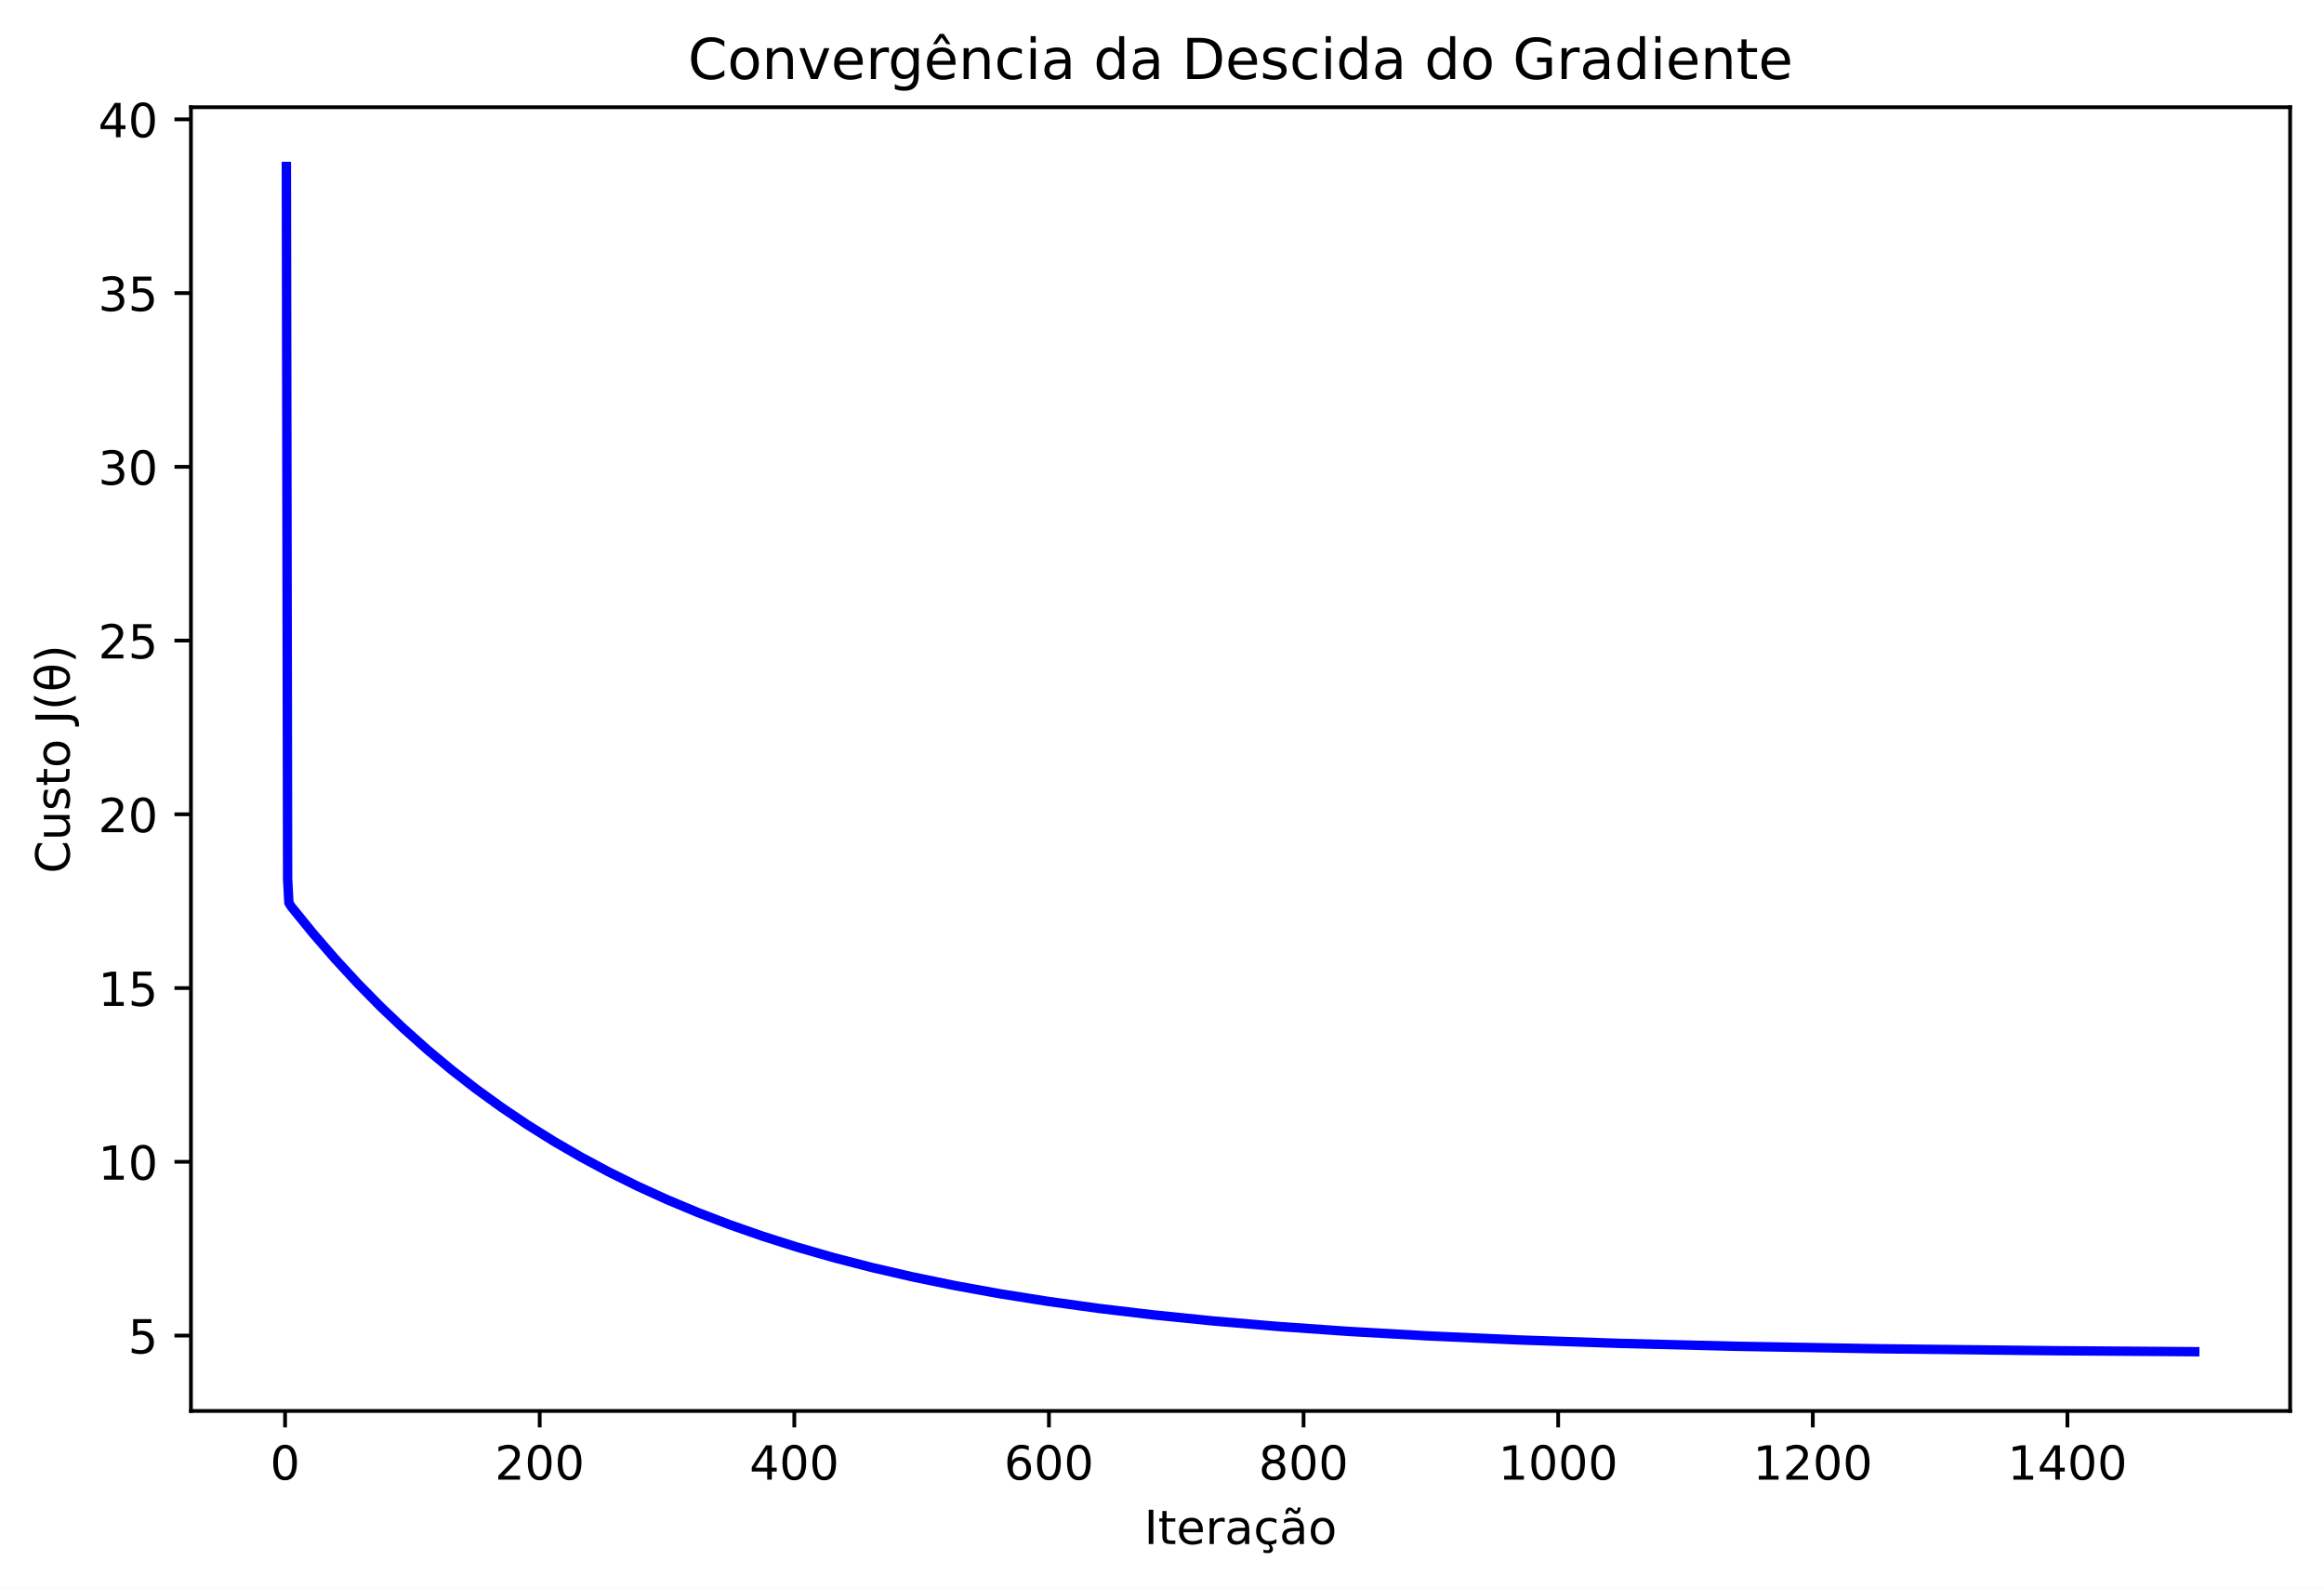
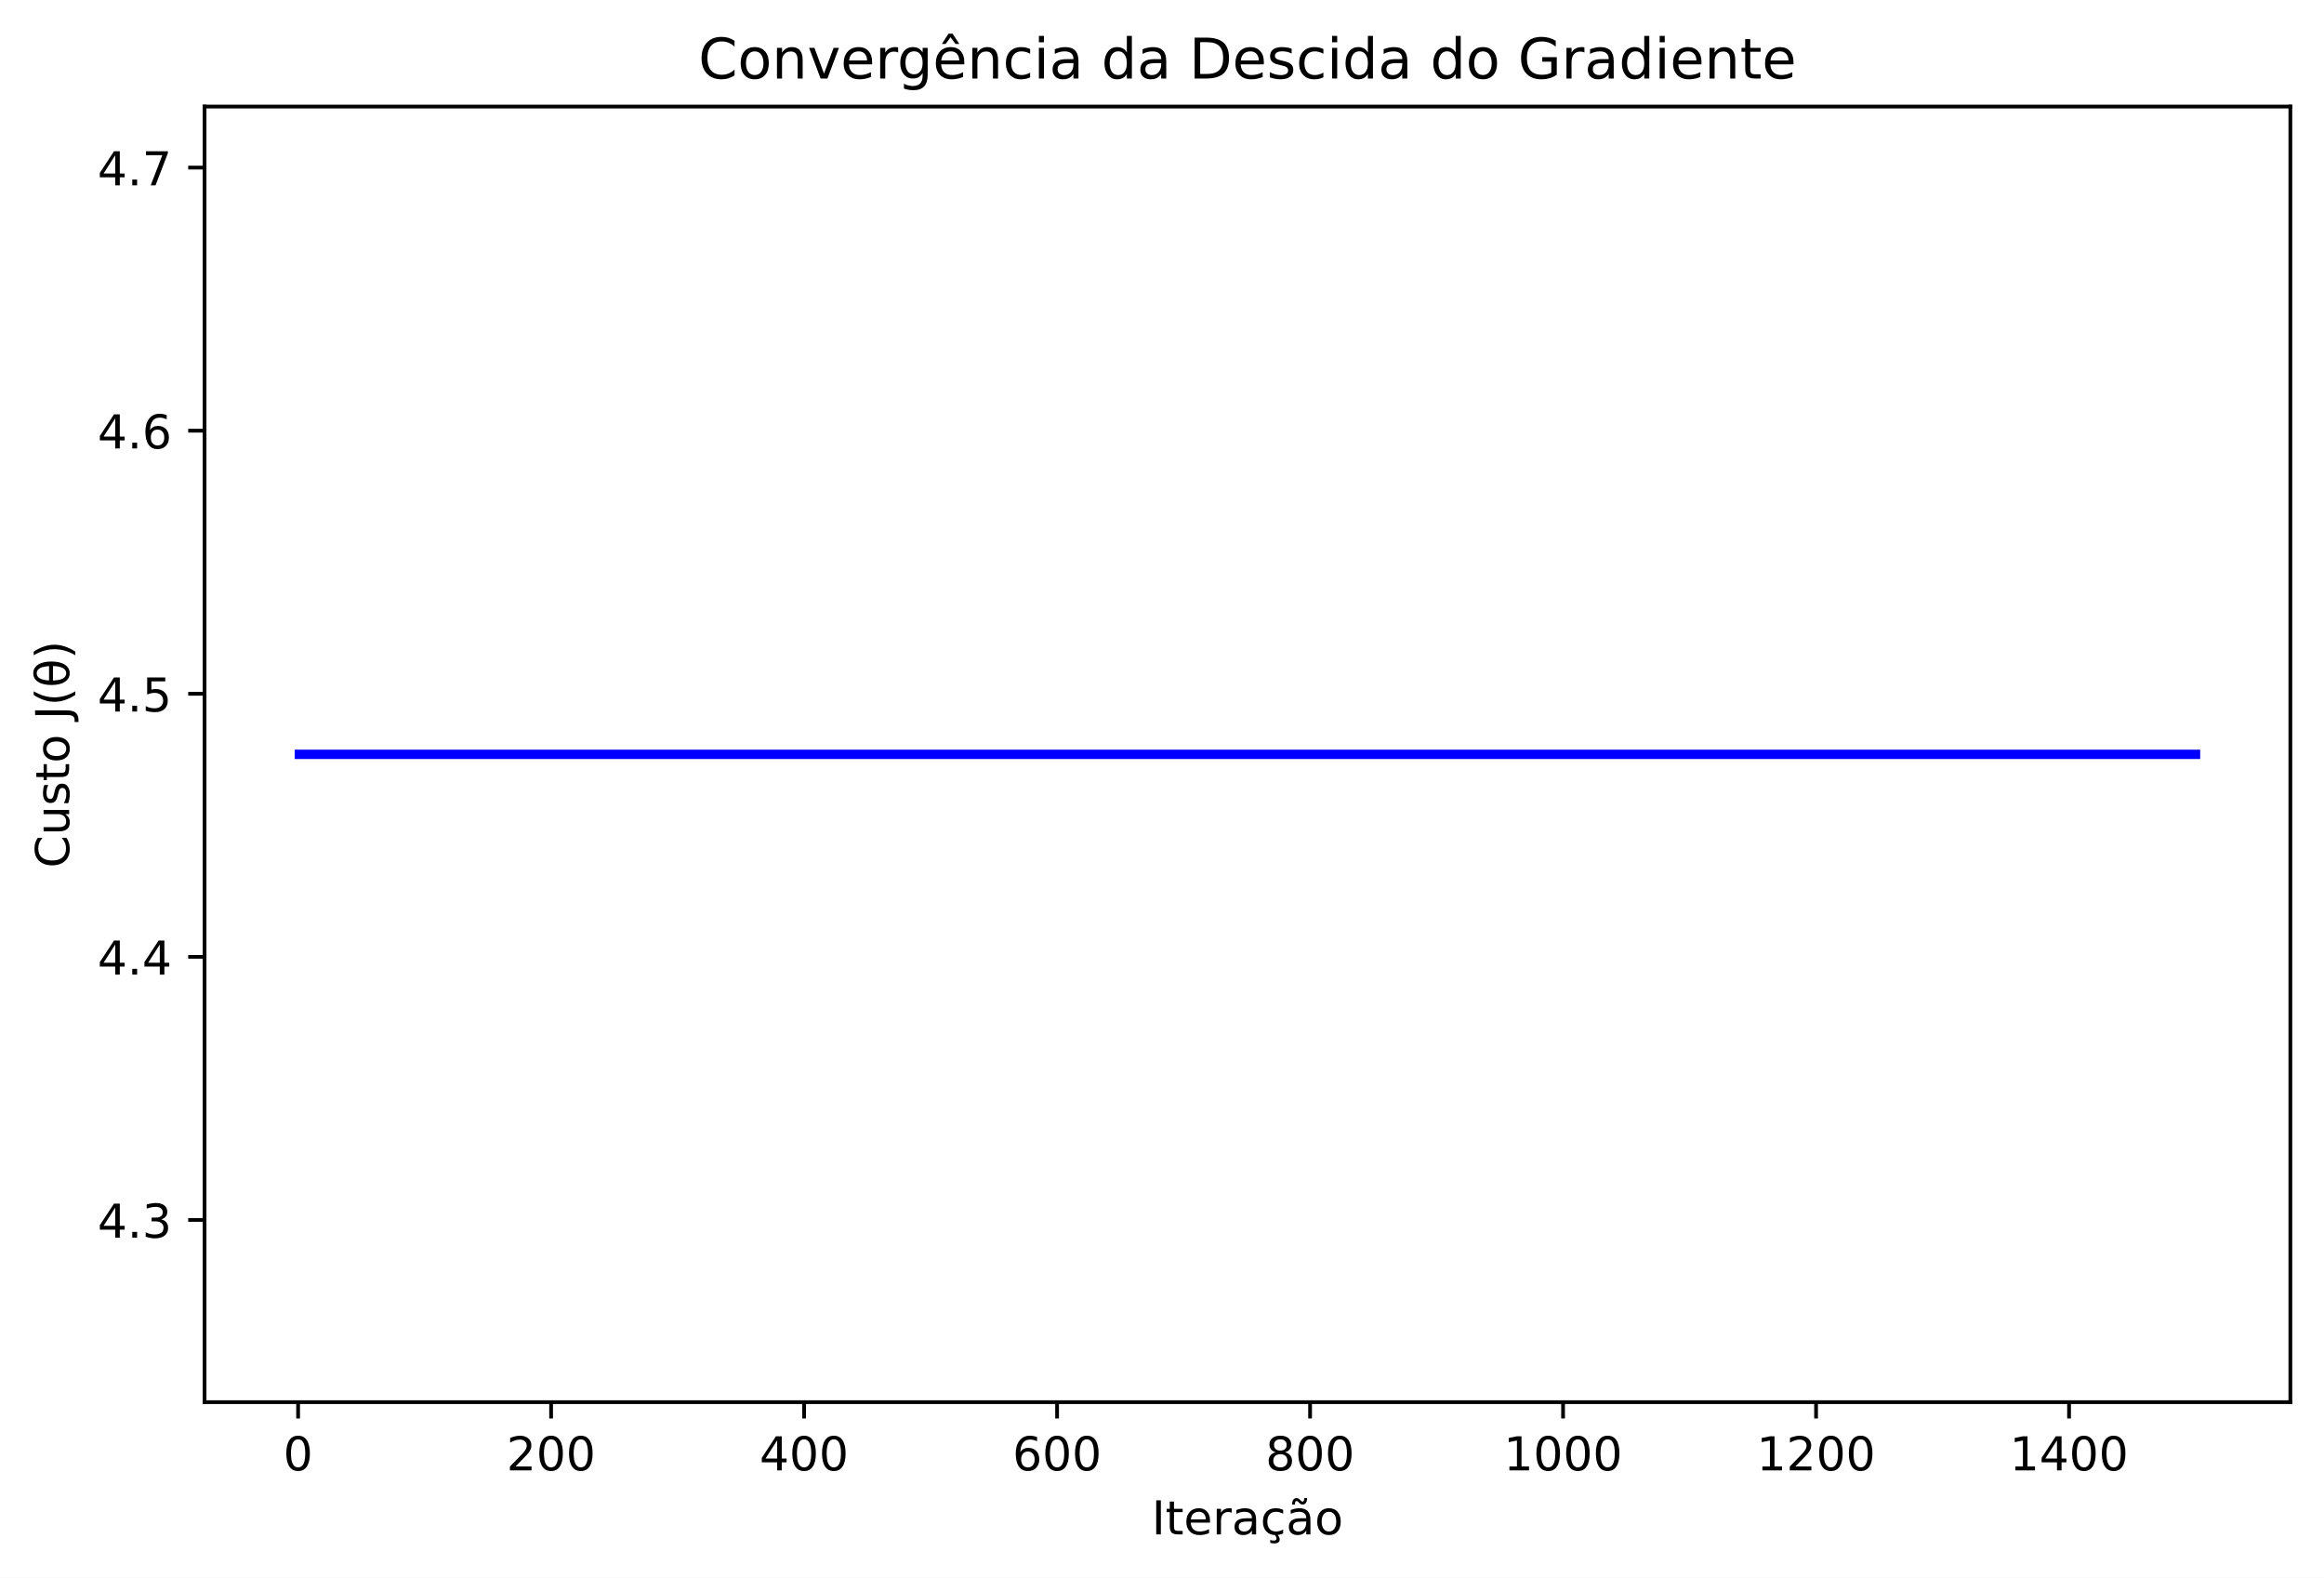
- <svg xmlns="http://www.w3.org/2000/svg" xmlns:xlink="http://www.w3.org/1999/xlink" width="494.203pt" height="337.573pt" viewBox="0 0 494.203 337.573" version="1.1">
+ <svg xmlns="http://www.w3.org/2000/svg" xmlns:xlink="http://www.w3.org/1999/xlink" width="497.381pt" height="337.573pt" viewBox="0 0 497.381 337.573" version="1.1">
  <defs>
    <style type="text/css">*{stroke-linejoin: round; stroke-linecap: butt}</style>
  </defs>
  <g id="figure_1">
    <g id="patch_1">
-       <path d="M 0 337.573  L 494.203 337.573  L 494.203 0  L 0 0  z " style="fill: #ffffff" />
+       <path d="M 0 337.573  L 497.381 337.573  L 497.381 0  L 0 0  z " style="fill: #ffffff" />
    </g>
    <g id="axes_1">
      <g id="patch_2">
-         <path d="M 40.603 299.998  L 487.003 299.998  L 487.003 22.798  L 40.603 22.798  z " style="fill: #ffffff" />
+         <path d="M 43.781 299.998  L 490.181 299.998  L 490.181 22.798  L 43.781 22.798  z " style="fill: #ffffff" />
      </g>
      <g id="matplotlib.axis_1">
        <g id="xtick_1">
          <g id="line2d_1">
            <defs>
-               <path id="me5117e9b4e" d="M 0 0  L 0 3.5  " style="stroke: #000000; stroke-width: 0.8" />
+               <path id="m2b4ced6917" d="M 0 0  L 0 3.5  " style="stroke: #000000; stroke-width: 0.8" />
            </defs>
            <g>
-               <use xlink:href="#me5117e9b4e" x="60.623" y="299.998" style="stroke: #000000; stroke-width: 0.8" />
+               <use xlink:href="#m2b4ced6917" x="63.801" y="299.998" style="stroke: #000000; stroke-width: 0.8" />
            </g>
          </g>
          <g id="text_1">
-             <g transform="translate(57.44206 314.5966) scale(0.1 -0.1)">
+             <g transform="translate(60.62018 314.5966) scale(0.1 -0.1)">
              <defs>
                <path id="DejaVuSans-30" d="M 2034 4250  Q 1547 4250 1301 3770  Q 1056 3291 1056 2328  Q 1056 1369 1301 889  Q 1547 409 2034 409  Q 2525 409 2770 889  Q 3016 1369 3016 2328  Q 3016 3291 2770 3770  Q 2525 4250 2034 4250  z M 2034 4750  Q 2819 4750 3233 4129  Q 3647 3509 3647 2328  Q 3647 1150 3233 529  Q 2819 -91 2034 -91  Q 1250 -91 836 529  Q 422 1150 422 2328  Q 422 3509 836 4129  Q 1250 4750 2034 4750  z " transform="scale(0.015625)" />
              </defs>
              <use xlink:href="#DejaVuSans-30" />
            </g>
          </g>
        </g>
        <g id="xtick_2">
          <g id="line2d_2">
            <g>
-               <use xlink:href="#me5117e9b4e" x="114.768" y="299.998" style="stroke: #000000; stroke-width: 0.8" />
+               <use xlink:href="#m2b4ced6917" x="117.947" y="299.998" style="stroke: #000000; stroke-width: 0.8" />
            </g>
          </g>
          <g id="text_2">
-             <g transform="translate(105.2247 314.5966) scale(0.1 -0.1)">
+             <g transform="translate(108.4029 314.5966) scale(0.1 -0.1)">
              <defs>
                <path id="DejaVuSans-32" d="M 1228 531  L 3431 531  L 3431 0  L 469 0  L 469 531  Q 828 903 1448 1529  Q 2069 2156 2228 2338  Q 2531 2678 2651 2914  Q 2772 3150 2772 3378  Q 2772 3750 2511 3984  Q 2250 4219 1831 4219  Q 1534 4219 1204 4116  Q 875 4013 500 3803  L 500 4441  Q 881 4594 1212 4672  Q 1544 4750 1819 4750  Q 2544 4750 2975 4387  Q 3406 4025 3406 3419  Q 3406 3131 3298 2873  Q 3191 2616 2906 2266  Q 2828 2175 2409 1742  Q 1991 1309 1228 531  z " transform="scale(0.015625)" />
              </defs>
              <use xlink:href="#DejaVuSans-32" />
              <use xlink:href="#DejaVuSans-30" transform="translate(63.62305 0)" />
              <use xlink:href="#DejaVuSans-30" transform="translate(127.2461 0)" />
            </g>
          </g>
        </g>
        <g id="xtick_3">
          <g id="line2d_3">
            <g>
-               <use xlink:href="#me5117e9b4e" x="168.914" y="299.998" style="stroke: #000000; stroke-width: 0.8" />
+               <use xlink:href="#m2b4ced6917" x="172.092" y="299.998" style="stroke: #000000; stroke-width: 0.8" />
            </g>
          </g>
          <g id="text_3">
-             <g transform="translate(159.3699 314.5966) scale(0.1 -0.1)">
+             <g transform="translate(162.5481 314.5966) scale(0.1 -0.1)">
              <defs>
                <path id="DejaVuSans-34" d="M 2419 4116  L 825 1625  L 2419 1625  L 2419 4116  z M 2253 4666  L 3047 4666  L 3047 1625  L 3713 1625  L 3713 1100  L 3047 1100  L 3047 0  L 2419 0  L 2419 1100  L 313 1100  L 313 1709  L 2253 4666  z " transform="scale(0.015625)" />
              </defs>
              <use xlink:href="#DejaVuSans-34" />
              <use xlink:href="#DejaVuSans-30" transform="translate(63.62305 0)" />
              <use xlink:href="#DejaVuSans-30" transform="translate(127.2461 0)" />
            </g>
          </g>
        </g>
        <g id="xtick_4">
          <g id="line2d_4">
            <g>
-               <use xlink:href="#me5117e9b4e" x="223.059" y="299.998" style="stroke: #000000; stroke-width: 0.8" />
+               <use xlink:href="#m2b4ced6917" x="226.237" y="299.998" style="stroke: #000000; stroke-width: 0.8" />
            </g>
          </g>
          <g id="text_4">
-             <g transform="translate(213.5151 314.5966) scale(0.1 -0.1)">
+             <g transform="translate(216.6932 314.5966) scale(0.1 -0.1)">
              <defs>
                <path id="DejaVuSans-36" d="M 2113 2584  Q 1688 2584 1439 2293  Q 1191 2003 1191 1497  Q 1191 994 1439 701  Q 1688 409 2113 409  Q 2538 409 2786 701  Q 3034 994 3034 1497  Q 3034 2003 2786 2293  Q 2538 2584 2113 2584  z M 3366 4563  L 3366 3988  Q 3128 4100 2886 4159  Q 2644 4219 2406 4219  Q 1781 4219 1451 3797  Q 1122 3375 1075 2522  Q 1259 2794 1537 2939  Q 1816 3084 2150 3084  Q 2853 3084 3261 2657  Q 3669 2231 3669 1497  Q 3669 778 3244 343  Q 2819 -91 2113 -91  Q 1303 -91 875 529  Q 447 1150 447 2328  Q 447 3434 972 4092  Q 1497 4750 2381 4750  Q 2619 4750 2861 4703  Q 3103 4656 3366 4563  z " transform="scale(0.015625)" />
              </defs>
              <use xlink:href="#DejaVuSans-36" />
              <use xlink:href="#DejaVuSans-30" transform="translate(63.62305 0)" />
              <use xlink:href="#DejaVuSans-30" transform="translate(127.2461 0)" />
            </g>
          </g>
        </g>
        <g id="xtick_5">
          <g id="line2d_5">
            <g>
-               <use xlink:href="#me5117e9b4e" x="277.204" y="299.998" style="stroke: #000000; stroke-width: 0.8" />
+               <use xlink:href="#m2b4ced6917" x="280.382" y="299.998" style="stroke: #000000; stroke-width: 0.8" />
            </g>
          </g>
          <g id="text_5">
-             <g transform="translate(267.6603 314.5966) scale(0.1 -0.1)">
+             <g transform="translate(270.8384 314.5966) scale(0.1 -0.1)">
              <defs>
                <path id="DejaVuSans-38" d="M 2034 2216  Q 1584 2216 1326 1975  Q 1069 1734 1069 1313  Q 1069 891 1326 650  Q 1584 409 2034 409  Q 2484 409 2743 651  Q 3003 894 3003 1313  Q 3003 1734 2745 1975  Q 2488 2216 2034 2216  z M 1403 2484  Q 997 2584 770 2862  Q 544 3141 544 3541  Q 544 4100 942 4425  Q 1341 4750 2034 4750  Q 2731 4750 3128 4425  Q 3525 4100 3525 3541  Q 3525 3141 3298 2862  Q 3072 2584 2669 2484  Q 3125 2378 3379 2068  Q 3634 1759 3634 1313  Q 3634 634 3220 271  Q 2806 -91 2034 -91  Q 1263 -91 848 271  Q 434 634 434 1313  Q 434 1759 690 2068  Q 947 2378 1403 2484  z M 1172 3481  Q 1172 3119 1398 2916  Q 1625 2713 2034 2713  Q 2441 2713 2670 2916  Q 2900 3119 2900 3481  Q 2900 3844 2670 4047  Q 2441 4250 2034 4250  Q 1625 4250 1398 4047  Q 1172 3844 1172 3481  z " transform="scale(0.015625)" />
              </defs>
              <use xlink:href="#DejaVuSans-38" />
              <use xlink:href="#DejaVuSans-30" transform="translate(63.62305 0)" />
              <use xlink:href="#DejaVuSans-30" transform="translate(127.2461 0)" />
            </g>
          </g>
        </g>
        <g id="xtick_6">
          <g id="line2d_6">
            <g>
-               <use xlink:href="#me5117e9b4e" x="331.349" y="299.998" style="stroke: #000000; stroke-width: 0.8" />
+               <use xlink:href="#m2b4ced6917" x="334.527" y="299.998" style="stroke: #000000; stroke-width: 0.8" />
            </g>
          </g>
          <g id="text_6">
-             <g transform="translate(318.6242 314.5966) scale(0.1 -0.1)">
+             <g transform="translate(321.8024 314.5966) scale(0.1 -0.1)">
              <defs>
                <path id="DejaVuSans-31" d="M 794 531  L 1825 531  L 1825 4091  L 703 3866  L 703 4441  L 1819 4666  L 2450 4666  L 2450 531  L 3481 531  L 3481 0  L 794 0  L 794 531  z " transform="scale(0.015625)" />
              </defs>
              <use xlink:href="#DejaVuSans-31" />
              <use xlink:href="#DejaVuSans-30" transform="translate(63.62305 0)" />
              <use xlink:href="#DejaVuSans-30" transform="translate(127.2461 0)" />
              <use xlink:href="#DejaVuSans-30" transform="translate(190.8691 0)" />
            </g>
          </g>
        </g>
        <g id="xtick_7">
          <g id="line2d_7">
            <g>
-               <use xlink:href="#me5117e9b4e" x="385.494" y="299.998" style="stroke: #000000; stroke-width: 0.8" />
+               <use xlink:href="#m2b4ced6917" x="388.673" y="299.998" style="stroke: #000000; stroke-width: 0.8" />
            </g>
          </g>
          <g id="text_7">
-             <g transform="translate(372.7694 314.5966) scale(0.1 -0.1)">
+             <g transform="translate(375.9476 314.5966) scale(0.1 -0.1)">
              <use xlink:href="#DejaVuSans-31" />
              <use xlink:href="#DejaVuSans-32" transform="translate(63.62305 0)" />
              <use xlink:href="#DejaVuSans-30" transform="translate(127.2461 0)" />
              <use xlink:href="#DejaVuSans-30" transform="translate(190.8691 0)" />
            </g>
          </g>
        </g>
        <g id="xtick_8">
          <g id="line2d_8">
            <g>
-               <use xlink:href="#me5117e9b4e" x="439.64" y="299.998" style="stroke: #000000; stroke-width: 0.8" />
+               <use xlink:href="#m2b4ced6917" x="442.818" y="299.998" style="stroke: #000000; stroke-width: 0.8" />
            </g>
          </g>
          <g id="text_8">
-             <g transform="translate(426.9146 314.5966) scale(0.1 -0.1)">
+             <g transform="translate(430.0927 314.5966) scale(0.1 -0.1)">
              <use xlink:href="#DejaVuSans-31" />
              <use xlink:href="#DejaVuSans-34" transform="translate(63.62305 0)" />
              <use xlink:href="#DejaVuSans-30" transform="translate(127.2461 0)" />
              <use xlink:href="#DejaVuSans-30" transform="translate(190.8691 0)" />
            </g>
          </g>
        </g>
        <g id="text_9">
-           <g transform="translate(243.2992 328.2934) scale(0.1 -0.1)">
+           <g transform="translate(246.4773 328.2934) scale(0.1 -0.1)">
            <defs>
              <path id="DejaVuSans-49" d="M 628 4666  L 1259 4666  L 1259 0  L 628 0  L 628 4666  z " transform="scale(0.015625)" />
              <path id="DejaVuSans-74" d="M 1172 4494  L 1172 3500  L 2356 3500  L 2356 3053  L 1172 3053  L 1172 1153  Q 1172 725 1289 603  Q 1406 481 1766 481  L 2356 481  L 2356 0  L 1766 0  Q 1100 0 847 248  Q 594 497 594 1153  L 594 3053  L 172 3053  L 172 3500  L 594 3500  L 594 4494  L 1172 4494  z " transform="scale(0.015625)" />
              <path id="DejaVuSans-65" d="M 3597 1894  L 3597 1613  L 953 1613  Q 991 1019 1311 708  Q 1631 397 2203 397  Q 2534 397 2845 478  Q 3156 559 3463 722  L 3463 178  Q 3153 47 2828 -22  Q 2503 -91 2169 -91  Q 1331 -91 842 396  Q 353 884 353 1716  Q 353 2575 817 3079  Q 1281 3584 2069 3584  Q 2775 3584 3186 3129  Q 3597 2675 3597 1894  z M 3022 2063  Q 3016 2534 2758 2815  Q 2500 3097 2075 3097  Q 1594 3097 1305 2825  Q 1016 2553 972 2059  L 3022 2063  z " transform="scale(0.015625)" />
              <path id="DejaVuSans-72" d="M 2631 2963  Q 2534 3019 2420 3045  Q 2306 3072 2169 3072  Q 1681 3072 1420 2755  Q 1159 2438 1159 1844  L 1159 0  L 581 0  L 581 3500  L 1159 3500  L 1159 2956  Q 1341 3275 1631 3429  Q 1922 3584 2338 3584  Q 2397 3584 2469 3576  Q 2541 3569 2628 3553  L 2631 2963  z " transform="scale(0.015625)" />
              <path id="DejaVuSans-61" d="M 2194 1759  Q 1497 1759 1228 1600  Q 959 1441 959 1056  Q 959 750 1161 570  Q 1363 391 1709 391  Q 2188 391 2477 730  Q 2766 1069 2766 1631  L 2766 1759  L 2194 1759  z M 3341 1997  L 3341 0  L 2766 0  L 2766 531  Q 2569 213 2275 61  Q 1981 -91 1556 -91  Q 1019 -91 701 211  Q 384 513 384 1019  Q 384 1609 779 1909  Q 1175 2209 1959 2209  L 2766 2209  L 2766 2266  Q 2766 2663 2505 2880  Q 2244 3097 1772 3097  Q 1472 3097 1187 3025  Q 903 2953 641 2809  L 641 3341  Q 956 3463 1253 3523  Q 1550 3584 1831 3584  Q 2591 3584 2966 3190  Q 3341 2797 3341 1997  z " transform="scale(0.015625)" />
              <path id="DejaVuSans-e7" d="M 3122 3366  L 3122 2828  Q 2878 2963 2633 3030  Q 2388 3097 2138 3097  Q 1578 3097 1268 2742  Q 959 2388 959 1747  Q 959 1106 1268 751  Q 1578 397 2138 397  Q 2388 397 2633 464  Q 2878 531 3122 666  L 3122 134  Q 2881 22 2623 -34  Q 2366 -91 2075 -91  Q 1284 -91 818 406  Q 353 903 353 1747  Q 353 2603 823 3093  Q 1294 3584 2113 3584  Q 2378 3584 2631 3529  Q 2884 3475 3122 3366  z M 2311 0  Q 2482 -194 2566 -358  Q 2651 -522 2651 -672  Q 2651 -950 2463 -1092  Q 2276 -1234 1907 -1234  Q 1764 -1234 1628 -1215  Q 1492 -1197 1357 -1159  L 1357 -750  Q 1464 -803 1579 -826  Q 1695 -850 1842 -850  Q 2026 -850 2120 -775  Q 2214 -700 2214 -556  Q 2214 -463 2146 -327  Q 2079 -191 1939 0  L 2311 0  z " transform="scale(0.015625)" />
              <path id="DejaVuSans-e3" d="M 2194 1759  Q 1497 1759 1228 1600  Q 959 1441 959 1056  Q 959 750 1161 570  Q 1363 391 1709 391  Q 2188 391 2477 730  Q 2766 1069 2766 1631  L 2766 1759  L 2194 1759  z M 3341 1997  L 3341 0  L 2766 0  L 2766 531  Q 2569 213 2275 61  Q 1981 -91 1556 -91  Q 1019 -91 701 211  Q 384 513 384 1019  Q 384 1609 779 1909  Q 1175 2209 1959 2209  L 2766 2209  L 2766 2266  Q 2766 2663 2505 2880  Q 2244 3097 1772 3097  Q 1472 3097 1187 3025  Q 903 2953 641 2809  L 641 3341  Q 956 3463 1253 3523  Q 1550 3584 1831 3584  Q 2591 3584 2966 3190  Q 3341 2797 3341 1997  z M 1844 4281  L 1665 4453  Q 1597 4516 1545 4545  Q 1494 4575 1453 4575  Q 1334 4575 1278 4461  Q 1222 4347 1215 4091  L 825 4091  Q 831 4513 990 4742  Q 1150 4972 1434 4972  Q 1553 4972 1653 4928  Q 1753 4884 1869 4781  L 2047 4609  Q 2115 4547 2167 4517  Q 2219 4488 2259 4488  Q 2378 4488 2434 4602  Q 2490 4716 2497 4972  L 2887 4972  Q 2881 4550 2721 4320  Q 2562 4091 2278 4091  Q 2159 4091 2059 4134  Q 1959 4178 1844 4281  z " transform="scale(0.015625)" />
              <path id="DejaVuSans-6f" d="M 1959 3097  Q 1497 3097 1228 2736  Q 959 2375 959 1747  Q 959 1119 1226 758  Q 1494 397 1959 397  Q 2419 397 2687 759  Q 2956 1122 2956 1747  Q 2956 2369 2687 2733  Q 2419 3097 1959 3097  z M 1959 3584  Q 2709 3584 3137 3096  Q 3566 2609 3566 1747  Q 3566 888 3137 398  Q 2709 -91 1959 -91  Q 1206 -91 779 398  Q 353 888 353 1747  Q 353 2609 779 3096  Q 1206 3584 1959 3584  z " transform="scale(0.015625)" />
            </defs>
            <use xlink:href="#DejaVuSans-49" />
            <use xlink:href="#DejaVuSans-74" transform="translate(29.49219 0)" />
            <use xlink:href="#DejaVuSans-65" transform="translate(68.70117 0)" />
            <use xlink:href="#DejaVuSans-72" transform="translate(130.2246 0)" />
            <use xlink:href="#DejaVuSans-61" transform="translate(171.3379 0)" />
            <use xlink:href="#DejaVuSans-e7" transform="translate(232.6172 0)" />
            <use xlink:href="#DejaVuSans-e3" transform="translate(287.5977 0)" />
            <use xlink:href="#DejaVuSans-6f" transform="translate(348.877 0)" />
          </g>
        </g>
      </g>
      <g id="matplotlib.axis_2">
        <g id="ytick_1">
          <g id="line2d_9">
            <defs>
-               <path id="m869cf7218d" d="M 0 0  L -3.5 0  " style="stroke: #000000; stroke-width: 0.8" />
+               <path id="m625c1523a5" d="M 0 0  L -3.5 0  " style="stroke: #000000; stroke-width: 0.8" />
            </defs>
            <g>
-               <use xlink:href="#m869cf7218d" x="40.603" y="283.965" style="stroke: #000000; stroke-width: 0.8" />
+               <use xlink:href="#m625c1523a5" x="43.781" y="261.012" style="stroke: #000000; stroke-width: 0.8" />
            </g>
          </g>
          <g id="text_10">
-             <g transform="translate(27.24063 287.7645) scale(0.1 -0.1)">
-               <defs>
-                 <path id="DejaVuSans-35" d="M 691 4666  L 3169 4666  L 3169 4134  L 1269 4134  L 1269 2991  Q 1406 3038 1543 3061  Q 1681 3084 1819 3084  Q 2600 3084 3056 2656  Q 3513 2228 3513 1497  Q 3513 744 3044 326  Q 2575 -91 1722 -91  Q 1428 -91 1123 -41  Q 819 9 494 109  L 494 744  Q 775 591 1075 516  Q 1375 441 1709 441  Q 2250 441 2565 725  Q 2881 1009 2881 1497  Q 2881 1984 2565 2268  Q 2250 2553 1709 2553  Q 1456 2553 1204 2497  Q 953 2441 691 2322  L 691 4666  z " transform="scale(0.015625)" />
-               </defs>
-               <use xlink:href="#DejaVuSans-35" />
+             <g transform="translate(20.87813 264.8111) scale(0.1 -0.1)">
+               <defs>
+                 <path id="DejaVuSans-2e" d="M 684 794  L 1344 794  L 1344 0  L 684 0  L 684 794  z " transform="scale(0.015625)" />
+                 <path id="DejaVuSans-33" d="M 2597 2516  Q 3050 2419 3304 2112  Q 3559 1806 3559 1356  Q 3559 666 3084 287  Q 2609 -91 1734 -91  Q 1441 -91 1130 -33  Q 819 25 488 141  L 488 750  Q 750 597 1062 519  Q 1375 441 1716 441  Q 2309 441 2620 675  Q 2931 909 2931 1356  Q 2931 1769 2642 2001  Q 2353 2234 1838 2234  L 1294 2234  L 1294 2753  L 1863 2753  Q 2328 2753 2575 2939  Q 2822 3125 2822 3475  Q 2822 3834 2567 4026  Q 2313 4219 1838 4219  Q 1578 4219 1281 4162  Q 984 4106 628 3988  L 628 4550  Q 988 4650 1302 4700  Q 1616 4750 1894 4750  Q 2613 4750 3031 4423  Q 3450 4097 3450 3541  Q 3450 3153 3228 2886  Q 3006 2619 2597 2516  z " transform="scale(0.015625)" />
+               </defs>
+               <use xlink:href="#DejaVuSans-34" />
+               <use xlink:href="#DejaVuSans-2e" transform="translate(63.62305 0)" />
+               <use xlink:href="#DejaVuSans-33" transform="translate(95.41016 0)" />
            </g>
          </g>
        </g>
        <g id="ytick_2">
          <g id="line2d_10">
            <g>
-               <use xlink:href="#m869cf7218d" x="40.603" y="247.024" style="stroke: #000000; stroke-width: 0.8" />
+               <use xlink:href="#m625c1523a5" x="43.781" y="204.724" style="stroke: #000000; stroke-width: 0.8" />
            </g>
          </g>
          <g id="text_11">
-             <g transform="translate(20.87813 250.8228) scale(0.1 -0.1)">
-               <use xlink:href="#DejaVuSans-31" />
-               <use xlink:href="#DejaVuSans-30" transform="translate(63.62305 0)" />
+             <g transform="translate(20.87813 208.523) scale(0.1 -0.1)">
+               <use xlink:href="#DejaVuSans-34" />
+               <use xlink:href="#DejaVuSans-2e" transform="translate(63.62305 0)" />
+               <use xlink:href="#DejaVuSans-34" transform="translate(95.41016 0)" />
            </g>
          </g>
        </g>
        <g id="ytick_3">
          <g id="line2d_11">
            <g>
-               <use xlink:href="#m869cf7218d" x="40.603" y="210.082" style="stroke: #000000; stroke-width: 0.8" />
+               <use xlink:href="#m625c1523a5" x="43.781" y="148.436" style="stroke: #000000; stroke-width: 0.8" />
            </g>
          </g>
          <g id="text_12">
-             <g transform="translate(20.87813 213.881) scale(0.1 -0.1)">
-               <use xlink:href="#DejaVuSans-31" />
-               <use xlink:href="#DejaVuSans-35" transform="translate(63.62305 0)" />
+             <g transform="translate(20.87813 152.235) scale(0.1 -0.1)">
+               <defs>
+                 <path id="DejaVuSans-35" d="M 691 4666  L 3169 4666  L 3169 4134  L 1269 4134  L 1269 2991  Q 1406 3038 1543 3061  Q 1681 3084 1819 3084  Q 2600 3084 3056 2656  Q 3513 2228 3513 1497  Q 3513 744 3044 326  Q 2575 -91 1722 -91  Q 1428 -91 1123 -41  Q 819 9 494 109  L 494 744  Q 775 591 1075 516  Q 1375 441 1709 441  Q 2250 441 2565 725  Q 2881 1009 2881 1497  Q 2881 1984 2565 2268  Q 2250 2553 1709 2553  Q 1456 2553 1204 2497  Q 953 2441 691 2322  L 691 4666  z " transform="scale(0.015625)" />
+               </defs>
+               <use xlink:href="#DejaVuSans-34" />
+               <use xlink:href="#DejaVuSans-2e" transform="translate(63.62305 0)" />
+               <use xlink:href="#DejaVuSans-35" transform="translate(95.41016 0)" />
            </g>
          </g>
        </g>
        <g id="ytick_4">
          <g id="line2d_12">
            <g>
-               <use xlink:href="#m869cf7218d" x="40.603" y="173.14" style="stroke: #000000; stroke-width: 0.8" />
+               <use xlink:href="#m625c1523a5" x="43.781" y="92.148" style="stroke: #000000; stroke-width: 0.8" />
            </g>
          </g>
          <g id="text_13">
-             <g transform="translate(20.87813 176.9393) scale(0.1 -0.1)">
-               <use xlink:href="#DejaVuSans-32" />
-               <use xlink:href="#DejaVuSans-30" transform="translate(63.62305 0)" />
+             <g transform="translate(20.87813 95.94693) scale(0.1 -0.1)">
+               <use xlink:href="#DejaVuSans-34" />
+               <use xlink:href="#DejaVuSans-2e" transform="translate(63.62305 0)" />
+               <use xlink:href="#DejaVuSans-36" transform="translate(95.41016 0)" />
            </g>
          </g>
        </g>
        <g id="ytick_5">
          <g id="line2d_13">
            <g>
-               <use xlink:href="#m869cf7218d" x="40.603" y="136.198" style="stroke: #000000; stroke-width: 0.8" />
+               <use xlink:href="#m625c1523a5" x="43.781" y="35.86" style="stroke: #000000; stroke-width: 0.8" />
            </g>
          </g>
          <g id="text_14">
-             <g transform="translate(20.87813 139.9976) scale(0.1 -0.1)">
-               <use xlink:href="#DejaVuSans-32" />
-               <use xlink:href="#DejaVuSans-35" transform="translate(63.62305 0)" />
-             </g>
-           </g>
-         </g>
-         <g id="ytick_6">
-           <g id="line2d_14">
-             <g>
-               <use xlink:href="#m869cf7218d" x="40.603" y="99.257" style="stroke: #000000; stroke-width: 0.8" />
-             </g>
-           </g>
-           <g id="text_15">
-             <g transform="translate(20.87813 103.0559) scale(0.1 -0.1)">
-               <defs>
-                 <path id="DejaVuSans-33" d="M 2597 2516  Q 3050 2419 3304 2112  Q 3559 1806 3559 1356  Q 3559 666 3084 287  Q 2609 -91 1734 -91  Q 1441 -91 1130 -33  Q 819 25 488 141  L 488 750  Q 750 597 1062 519  Q 1375 441 1716 441  Q 2309 441 2620 675  Q 2931 909 2931 1356  Q 2931 1769 2642 2001  Q 2353 2234 1838 2234  L 1294 2234  L 1294 2753  L 1863 2753  Q 2328 2753 2575 2939  Q 2822 3125 2822 3475  Q 2822 3834 2567 4026  Q 2313 4219 1838 4219  Q 1578 4219 1281 4162  Q 984 4106 628 3988  L 628 4550  Q 988 4650 1302 4700  Q 1616 4750 1894 4750  Q 2613 4750 3031 4423  Q 3450 4097 3450 3541  Q 3450 3153 3228 2886  Q 3006 2619 2597 2516  z " transform="scale(0.015625)" />
-               </defs>
-               <use xlink:href="#DejaVuSans-33" />
-               <use xlink:href="#DejaVuSans-30" transform="translate(63.62305 0)" />
-             </g>
-           </g>
-         </g>
-         <g id="ytick_7">
-           <g id="line2d_15">
-             <g>
-               <use xlink:href="#m869cf7218d" x="40.603" y="62.315" style="stroke: #000000; stroke-width: 0.8" />
-             </g>
-           </g>
-           <g id="text_16">
-             <g transform="translate(20.87813 66.11416) scale(0.1 -0.1)">
-               <use xlink:href="#DejaVuSans-33" />
-               <use xlink:href="#DejaVuSans-35" transform="translate(63.62305 0)" />
-             </g>
-           </g>
-         </g>
-         <g id="ytick_8">
-           <g id="line2d_16">
-             <g>
-               <use xlink:href="#m869cf7218d" x="40.603" y="25.373" style="stroke: #000000; stroke-width: 0.8" />
-             </g>
-           </g>
-           <g id="text_17">
-             <g transform="translate(20.87813 29.17244) scale(0.1 -0.1)">
-               <use xlink:href="#DejaVuSans-34" />
-               <use xlink:href="#DejaVuSans-30" transform="translate(63.62305 0)" />
-             </g>
-           </g>
-         </g>
-         <g id="text_18">
+             <g transform="translate(20.87813 39.65888) scale(0.1 -0.1)">
+               <defs>
+                 <path id="DejaVuSans-37" d="M 525 4666  L 3525 4666  L 3525 4397  L 1831 0  L 1172 0  L 2766 4134  L 525 4134  L 525 4666  z " transform="scale(0.015625)" />
+               </defs>
+               <use xlink:href="#DejaVuSans-34" />
+               <use xlink:href="#DejaVuSans-2e" transform="translate(63.62305 0)" />
+               <use xlink:href="#DejaVuSans-37" transform="translate(95.41016 0)" />
+             </g>
+           </g>
+         </g>
+         <g id="text_15">
          <g transform="translate(14.79844 185.7075) rotate(-90) scale(0.1 -0.1)">
            <defs>
              <path id="DejaVuSans-43" d="M 4122 4306  L 4122 3641  Q 3803 3938 3442 4084  Q 3081 4231 2675 4231  Q 1875 4231 1450 3742  Q 1025 3253 1025 2328  Q 1025 1406 1450 917  Q 1875 428 2675 428  Q 3081 428 3442 575  Q 3803 722 4122 1019  L 4122 359  Q 3791 134 3420 21  Q 3050 -91 2638 -91  Q 1578 -91 968 557  Q 359 1206 359 2328  Q 359 3453 968 4101  Q 1578 4750 2638 4750  Q 3056 4750 3426 4639  Q 3797 4528 4122 4306  z " transform="scale(0.015625)" />
              <path id="DejaVuSans-75" d="M 544 1381  L 544 3500  L 1119 3500  L 1119 1403  Q 1119 906 1312 657  Q 1506 409 1894 409  Q 2359 409 2629 706  Q 2900 1003 2900 1516  L 2900 3500  L 3475 3500  L 3475 0  L 2900 0  L 2900 538  Q 2691 219 2414 64  Q 2138 -91 1772 -91  Q 1169 -91 856 284  Q 544 659 544 1381  z M 1991 3584  L 1991 3584  z " transform="scale(0.015625)" />
              <path id="DejaVuSans-73" d="M 2834 3397  L 2834 2853  Q 2591 2978 2328 3040  Q 2066 3103 1784 3103  Q 1356 3103 1142 2972  Q 928 2841 928 2578  Q 928 2378 1081 2264  Q 1234 2150 1697 2047  L 1894 2003  Q 2506 1872 2764 1633  Q 3022 1394 3022 966  Q 3022 478 2636 193  Q 2250 -91 1575 -91  Q 1294 -91 989 -36  Q 684 19 347 128  L 347 722  Q 666 556 975 473  Q 1284 391 1588 391  Q 1994 391 2212 530  Q 2431 669 2431 922  Q 2431 1156 2273 1281  Q 2116 1406 1581 1522  L 1381 1569  Q 847 1681 609 1914  Q 372 2147 372 2553  Q 372 3047 722 3315  Q 1072 3584 1716 3584  Q 2034 3584 2315 3537  Q 2597 3491 2834 3397  z " transform="scale(0.015625)" />
              <path id="DejaVuSans-20" transform="scale(0.015625)" />
              <path id="DejaVuSans-4a" d="M 628 4666  L 1259 4666  L 1259 325  Q 1259 -519 939 -900  Q 619 -1281 -91 -1281  L -331 -1281  L -331 -750  L -134 -750  Q 284 -750 456 -515  Q 628 -281 628 325  L 628 4666  z " transform="scale(0.015625)" />
              <path id="DejaVuSans-28" d="M 1984 4856  Q 1566 4138 1362 3434  Q 1159 2731 1159 2009  Q 1159 1288 1364 580  Q 1569 -128 1984 -844  L 1484 -844  Q 1016 -109 783 600  Q 550 1309 550 2009  Q 550 2706 781 3412  Q 1013 4119 1484 4856  L 1984 4856  z " transform="scale(0.015625)" />
              <path id="DejaVuSans-3b8" d="M 2953 2219  L 963 2219  Q 1009 1284 1225 888  Q 1494 400 1959 400  Q 2428 400 2688 891  Q 2916 1322 2953 2219  z M 2944 2750  Q 2856 3638 2688 3950  Q 2419 4444 1959 4444  Q 1481 4444 1228 3956  Q 1028 3563 969 2750  L 2944 2750  z M 1959 4913  Q 2709 4913 3138 4250  Q 3566 3591 3566 2422  Q 3566 1256 3138 594  Q 2709 -72 1959 -72  Q 1206 -72 781 594  Q 353 1256 353 2422  Q 353 3591 781 4250  Q 1206 4913 1959 4913  z " transform="scale(0.015625)" />
              <path id="DejaVuSans-29" d="M 513 4856  L 1013 4856  Q 1481 4119 1714 3412  Q 1947 2706 1947 2009  Q 1947 1309 1714 600  Q 1481 -109 1013 -844  L 513 -844  Q 928 -128 1133 580  Q 1338 1288 1338 2009  Q 1338 2731 1133 3434  Q 928 4138 513 4856  z " transform="scale(0.015625)" />
            </defs>
            <use xlink:href="#DejaVuSans-43" />
            <use xlink:href="#DejaVuSans-75" transform="translate(69.82422 0)" />
            <use xlink:href="#DejaVuSans-73" transform="translate(133.2031 0)" />
            <use xlink:href="#DejaVuSans-74" transform="translate(185.3027 0)" />
            <use xlink:href="#DejaVuSans-6f" transform="translate(224.5117 0)" />
            <use xlink:href="#DejaVuSans-20" transform="translate(285.6934 0)" />
            <use xlink:href="#DejaVuSans-4a" transform="translate(317.4805 0)" />
            <use xlink:href="#DejaVuSans-28" transform="translate(346.9727 0)" />
            <use xlink:href="#DejaVuSans-3b8" transform="translate(385.9863 0)" />
            <use xlink:href="#DejaVuSans-29" transform="translate(447.168 0)" />
          </g>
        </g>
      </g>
-       <g id="line2d_17">
-         <path d="M 60.894 35.398  L 61.165 186.853  L 61.435 191.973  L 61.977 192.817  L 66.579 198.471  L 71.182 203.788  L 76.055 209.073  L 80.928 214.026  L 85.801 218.667  L 90.945 223.25  L 96.088 227.529  L 101.232 231.525  L 106.647 235.445  L 112.061 239.092  L 117.746 242.649  L 123.432 245.946  L 129.388 249.143  L 135.614 252.224  L 141.841 255.06  L 148.339 257.778  L 155.107 260.37  L 162.146 262.829  L 169.455 265.15  L 177.306 267.404  L 185.428 269.499  L 194.091 271.498  L 203.025 273.332  L 212.501 275.052  L 222.788 276.689  L 233.617 278.186  L 245.258 279.572  L 257.983 280.86  L 271.79 282.032  L 286.95 283.093  L 303.735 284.042  L 322.686 284.888  L 344.344 285.625  L 369.522 286.254  L 399.572 286.774  L 436.932 287.188  L 466.712 287.398  L 466.712 287.398  " clip-path="url(#p82e8d728d4)" style="fill: none; stroke: #0000ff; stroke-width: 2; stroke-linecap: square" />
+       <g id="line2d_14">
+         <path d="M 64.072 161.398  L 469.89 161.398  L 469.89 161.398  " clip-path="url(#p65c71186f3)" style="fill: none; stroke: #0000ff; stroke-width: 2; stroke-linecap: square" />
      </g>
      <g id="patch_3">
-         <path d="M 40.603 299.998  L 40.603 22.798  " style="fill: none; stroke: #000000; stroke-width: 0.8; stroke-linejoin: miter; stroke-linecap: square" />
+         <path d="M 43.781 299.998  L 43.781 22.798  " style="fill: none; stroke: #000000; stroke-width: 0.8; stroke-linejoin: miter; stroke-linecap: square" />
      </g>
      <g id="patch_4">
-         <path d="M 487.003 299.998  L 487.003 22.798  " style="fill: none; stroke: #000000; stroke-width: 0.8; stroke-linejoin: miter; stroke-linecap: square" />
+         <path d="M 490.181 299.998  L 490.181 22.798  " style="fill: none; stroke: #000000; stroke-width: 0.8; stroke-linejoin: miter; stroke-linecap: square" />
      </g>
      <g id="patch_5">
-         <path d="M 40.603 299.998  L 487.003 299.998  " style="fill: none; stroke: #000000; stroke-width: 0.8; stroke-linejoin: miter; stroke-linecap: square" />
+         <path d="M 43.781 299.998  L 490.181 299.998  " style="fill: none; stroke: #000000; stroke-width: 0.8; stroke-linejoin: miter; stroke-linecap: square" />
      </g>
      <g id="patch_6">
-         <path d="M 40.603 22.798  L 487.003 22.798  " style="fill: none; stroke: #000000; stroke-width: 0.8; stroke-linejoin: miter; stroke-linecap: square" />
-       </g>
-       <g id="text_19">
-         <g transform="translate(146.2988 16.79812) scale(0.12 -0.12)">
+         <path d="M 43.781 22.798  L 490.181 22.798  " style="fill: none; stroke: #000000; stroke-width: 0.8; stroke-linejoin: miter; stroke-linecap: square" />
+       </g>
+       <g id="text_16">
+         <g transform="translate(149.4769 16.79812) scale(0.12 -0.12)">
          <defs>
            <path id="DejaVuSans-6e" d="M 3513 2113  L 3513 0  L 2938 0  L 2938 2094  Q 2938 2591 2744 2837  Q 2550 3084 2163 3084  Q 1697 3084 1428 2787  Q 1159 2491 1159 1978  L 1159 0  L 581 0  L 581 3500  L 1159 3500  L 1159 2956  Q 1366 3272 1645 3428  Q 1925 3584 2291 3584  Q 2894 3584 3203 3211  Q 3513 2838 3513 2113  z " transform="scale(0.015625)" />
            <path id="DejaVuSans-76" d="M 191 3500  L 800 3500  L 1894 563  L 2988 3500  L 3597 3500  L 2284 0  L 1503 0  L 191 3500  z " transform="scale(0.015625)" />
            <path id="DejaVuSans-67" d="M 2906 1791  Q 2906 2416 2648 2759  Q 2391 3103 1925 3103  Q 1463 3103 1205 2759  Q 947 2416 947 1791  Q 947 1169 1205 825  Q 1463 481 1925 481  Q 2391 481 2648 825  Q 2906 1169 2906 1791  z M 3481 434  Q 3481 -459 3084 -895  Q 2688 -1331 1869 -1331  Q 1566 -1331 1297 -1286  Q 1028 -1241 775 -1147  L 775 -588  Q 1028 -725 1275 -790  Q 1522 -856 1778 -856  Q 2344 -856 2625 -561  Q 2906 -266 2906 331  L 2906 616  Q 2728 306 2450 153  Q 2172 0 1784 0  Q 1141 0 747 490  Q 353 981 353 1791  Q 353 2603 747 3093  Q 1141 3584 1784 3584  Q 2172 3584 2450 3431  Q 2728 3278 2906 2969  L 2906 3500  L 3481 3500  L 3481 434  z " transform="scale(0.015625)" />
            <path id="DejaVuSans-ea" d="M 3597 1894  L 3597 1613  L 953 1613  Q 991 1019 1311 708  Q 1631 397 2203 397  Q 2534 397 2845 478  Q 3156 559 3463 722  L 3463 178  Q 3153 47 2828 -22  Q 2503 -91 2169 -91  Q 1331 -91 842 396  Q 353 884 353 1716  Q 353 2575 817 3079  Q 1281 3584 2069 3584  Q 2775 3584 3186 3129  Q 3597 2675 3597 1894  z M 3022 2063  Q 3016 2534 2758 2815  Q 2500 3097 2075 3097  Q 1594 3097 1305 2825  Q 1016 2553 972 2059  L 3022 2063  z M 1801 5119  L 2263 5119  L 3029 3944  L 2595 3944  L 2032 4709  L 1470 3944  L 1035 3944  L 1801 5119  z " transform="scale(0.015625)" />
            <path id="DejaVuSans-63" d="M 3122 3366  L 3122 2828  Q 2878 2963 2633 3030  Q 2388 3097 2138 3097  Q 1578 3097 1268 2742  Q 959 2388 959 1747  Q 959 1106 1268 751  Q 1578 397 2138 397  Q 2388 397 2633 464  Q 2878 531 3122 666  L 3122 134  Q 2881 22 2623 -34  Q 2366 -91 2075 -91  Q 1284 -91 818 406  Q 353 903 353 1747  Q 353 2603 823 3093  Q 1294 3584 2113 3584  Q 2378 3584 2631 3529  Q 2884 3475 3122 3366  z " transform="scale(0.015625)" />
            <path id="DejaVuSans-69" d="M 603 3500  L 1178 3500  L 1178 0  L 603 0  L 603 3500  z M 603 4863  L 1178 4863  L 1178 4134  L 603 4134  L 603 4863  z " transform="scale(0.015625)" />
            <path id="DejaVuSans-64" d="M 2906 2969  L 2906 4863  L 3481 4863  L 3481 0  L 2906 0  L 2906 525  Q 2725 213 2448 61  Q 2172 -91 1784 -91  Q 1150 -91 751 415  Q 353 922 353 1747  Q 353 2572 751 3078  Q 1150 3584 1784 3584  Q 2172 3584 2448 3432  Q 2725 3281 2906 2969  z M 947 1747  Q 947 1113 1208 752  Q 1469 391 1925 391  Q 2381 391 2643 752  Q 2906 1113 2906 1747  Q 2906 2381 2643 2742  Q 2381 3103 1925 3103  Q 1469 3103 1208 2742  Q 947 2381 947 1747  z " transform="scale(0.015625)" />
            <path id="DejaVuSans-44" d="M 1259 4147  L 1259 519  L 2022 519  Q 2988 519 3436 956  Q 3884 1394 3884 2338  Q 3884 3275 3436 3711  Q 2988 4147 2022 4147  L 1259 4147  z M 628 4666  L 1925 4666  Q 3281 4666 3915 4102  Q 4550 3538 4550 2338  Q 4550 1131 3912 565  Q 3275 0 1925 0  L 628 0  L 628 4666  z " transform="scale(0.015625)" />
            <path id="DejaVuSans-47" d="M 3809 666  L 3809 1919  L 2778 1919  L 2778 2438  L 4434 2438  L 4434 434  Q 4069 175 3628 42  Q 3188 -91 2688 -91  Q 1594 -91 976 548  Q 359 1188 359 2328  Q 359 3472 976 4111  Q 1594 4750 2688 4750  Q 3144 4750 3555 4637  Q 3966 4525 4313 4306  L 4313 3634  Q 3963 3931 3569 4081  Q 3175 4231 2741 4231  Q 1884 4231 1454 3753  Q 1025 3275 1025 2328  Q 1025 1384 1454 906  Q 1884 428 2741 428  Q 3075 428 3337 486  Q 3600 544 3809 666  z " transform="scale(0.015625)" />
          </defs>
          <use xlink:href="#DejaVuSans-43" />
          <use xlink:href="#DejaVuSans-6f" transform="translate(69.82422 0)" />
          <use xlink:href="#DejaVuSans-6e" transform="translate(131.0059 0)" />
          <use xlink:href="#DejaVuSans-76" transform="translate(194.3848 0)" />
          <use xlink:href="#DejaVuSans-65" transform="translate(253.5645 0)" />
          <use xlink:href="#DejaVuSans-72" transform="translate(315.0879 0)" />
          <use xlink:href="#DejaVuSans-67" transform="translate(354.4512 0)" />
          <use xlink:href="#DejaVuSans-ea" transform="translate(417.9277 0)" />
          <use xlink:href="#DejaVuSans-6e" transform="translate(479.4512 0)" />
          <use xlink:href="#DejaVuSans-63" transform="translate(542.8301 0)" />
          <use xlink:href="#DejaVuSans-69" transform="translate(597.8105 0)" />
          <use xlink:href="#DejaVuSans-61" transform="translate(625.5938 0)" />
          <use xlink:href="#DejaVuSans-20" transform="translate(686.873 0)" />
          <use xlink:href="#DejaVuSans-64" transform="translate(718.6602 0)" />
          <use xlink:href="#DejaVuSans-61" transform="translate(782.1367 0)" />
          <use xlink:href="#DejaVuSans-20" transform="translate(843.416 0)" />
          <use xlink:href="#DejaVuSans-44" transform="translate(875.2031 0)" />
          <use xlink:href="#DejaVuSans-65" transform="translate(952.2051 0)" />
          <use xlink:href="#DejaVuSans-73" transform="translate(1013.729 0)" />
          <use xlink:href="#DejaVuSans-63" transform="translate(1065.828 0)" />
          <use xlink:href="#DejaVuSans-69" transform="translate(1120.809 0)" />
          <use xlink:href="#DejaVuSans-64" transform="translate(1148.592 0)" />
          <use xlink:href="#DejaVuSans-61" transform="translate(1212.068 0)" />
          <use xlink:href="#DejaVuSans-20" transform="translate(1273.348 0)" />
          <use xlink:href="#DejaVuSans-64" transform="translate(1305.135 0)" />
          <use xlink:href="#DejaVuSans-6f" transform="translate(1368.611 0)" />
          <use xlink:href="#DejaVuSans-20" transform="translate(1429.793 0)" />
          <use xlink:href="#DejaVuSans-47" transform="translate(1461.58 0)" />
          <use xlink:href="#DejaVuSans-72" transform="translate(1539.07 0)" />
          <use xlink:href="#DejaVuSans-61" transform="translate(1580.184 0)" />
          <use xlink:href="#DejaVuSans-64" transform="translate(1641.463 0)" />
          <use xlink:href="#DejaVuSans-69" transform="translate(1704.939 0)" />
          <use xlink:href="#DejaVuSans-65" transform="translate(1732.723 0)" />
          <use xlink:href="#DejaVuSans-6e" transform="translate(1794.246 0)" />
          <use xlink:href="#DejaVuSans-74" transform="translate(1857.625 0)" />
          <use xlink:href="#DejaVuSans-65" transform="translate(1896.834 0)" />
        </g>
      </g>
    </g>
  </g>
  <defs>
-     <clipPath id="p82e8d728d4">
-       <rect x="40.603" y="22.798" width="446.4" height="277.2" />
+     <clipPath id="p65c71186f3">
+       <rect x="43.781" y="22.798" width="446.4" height="277.2" />
    </clipPath>
  </defs>
</svg>
